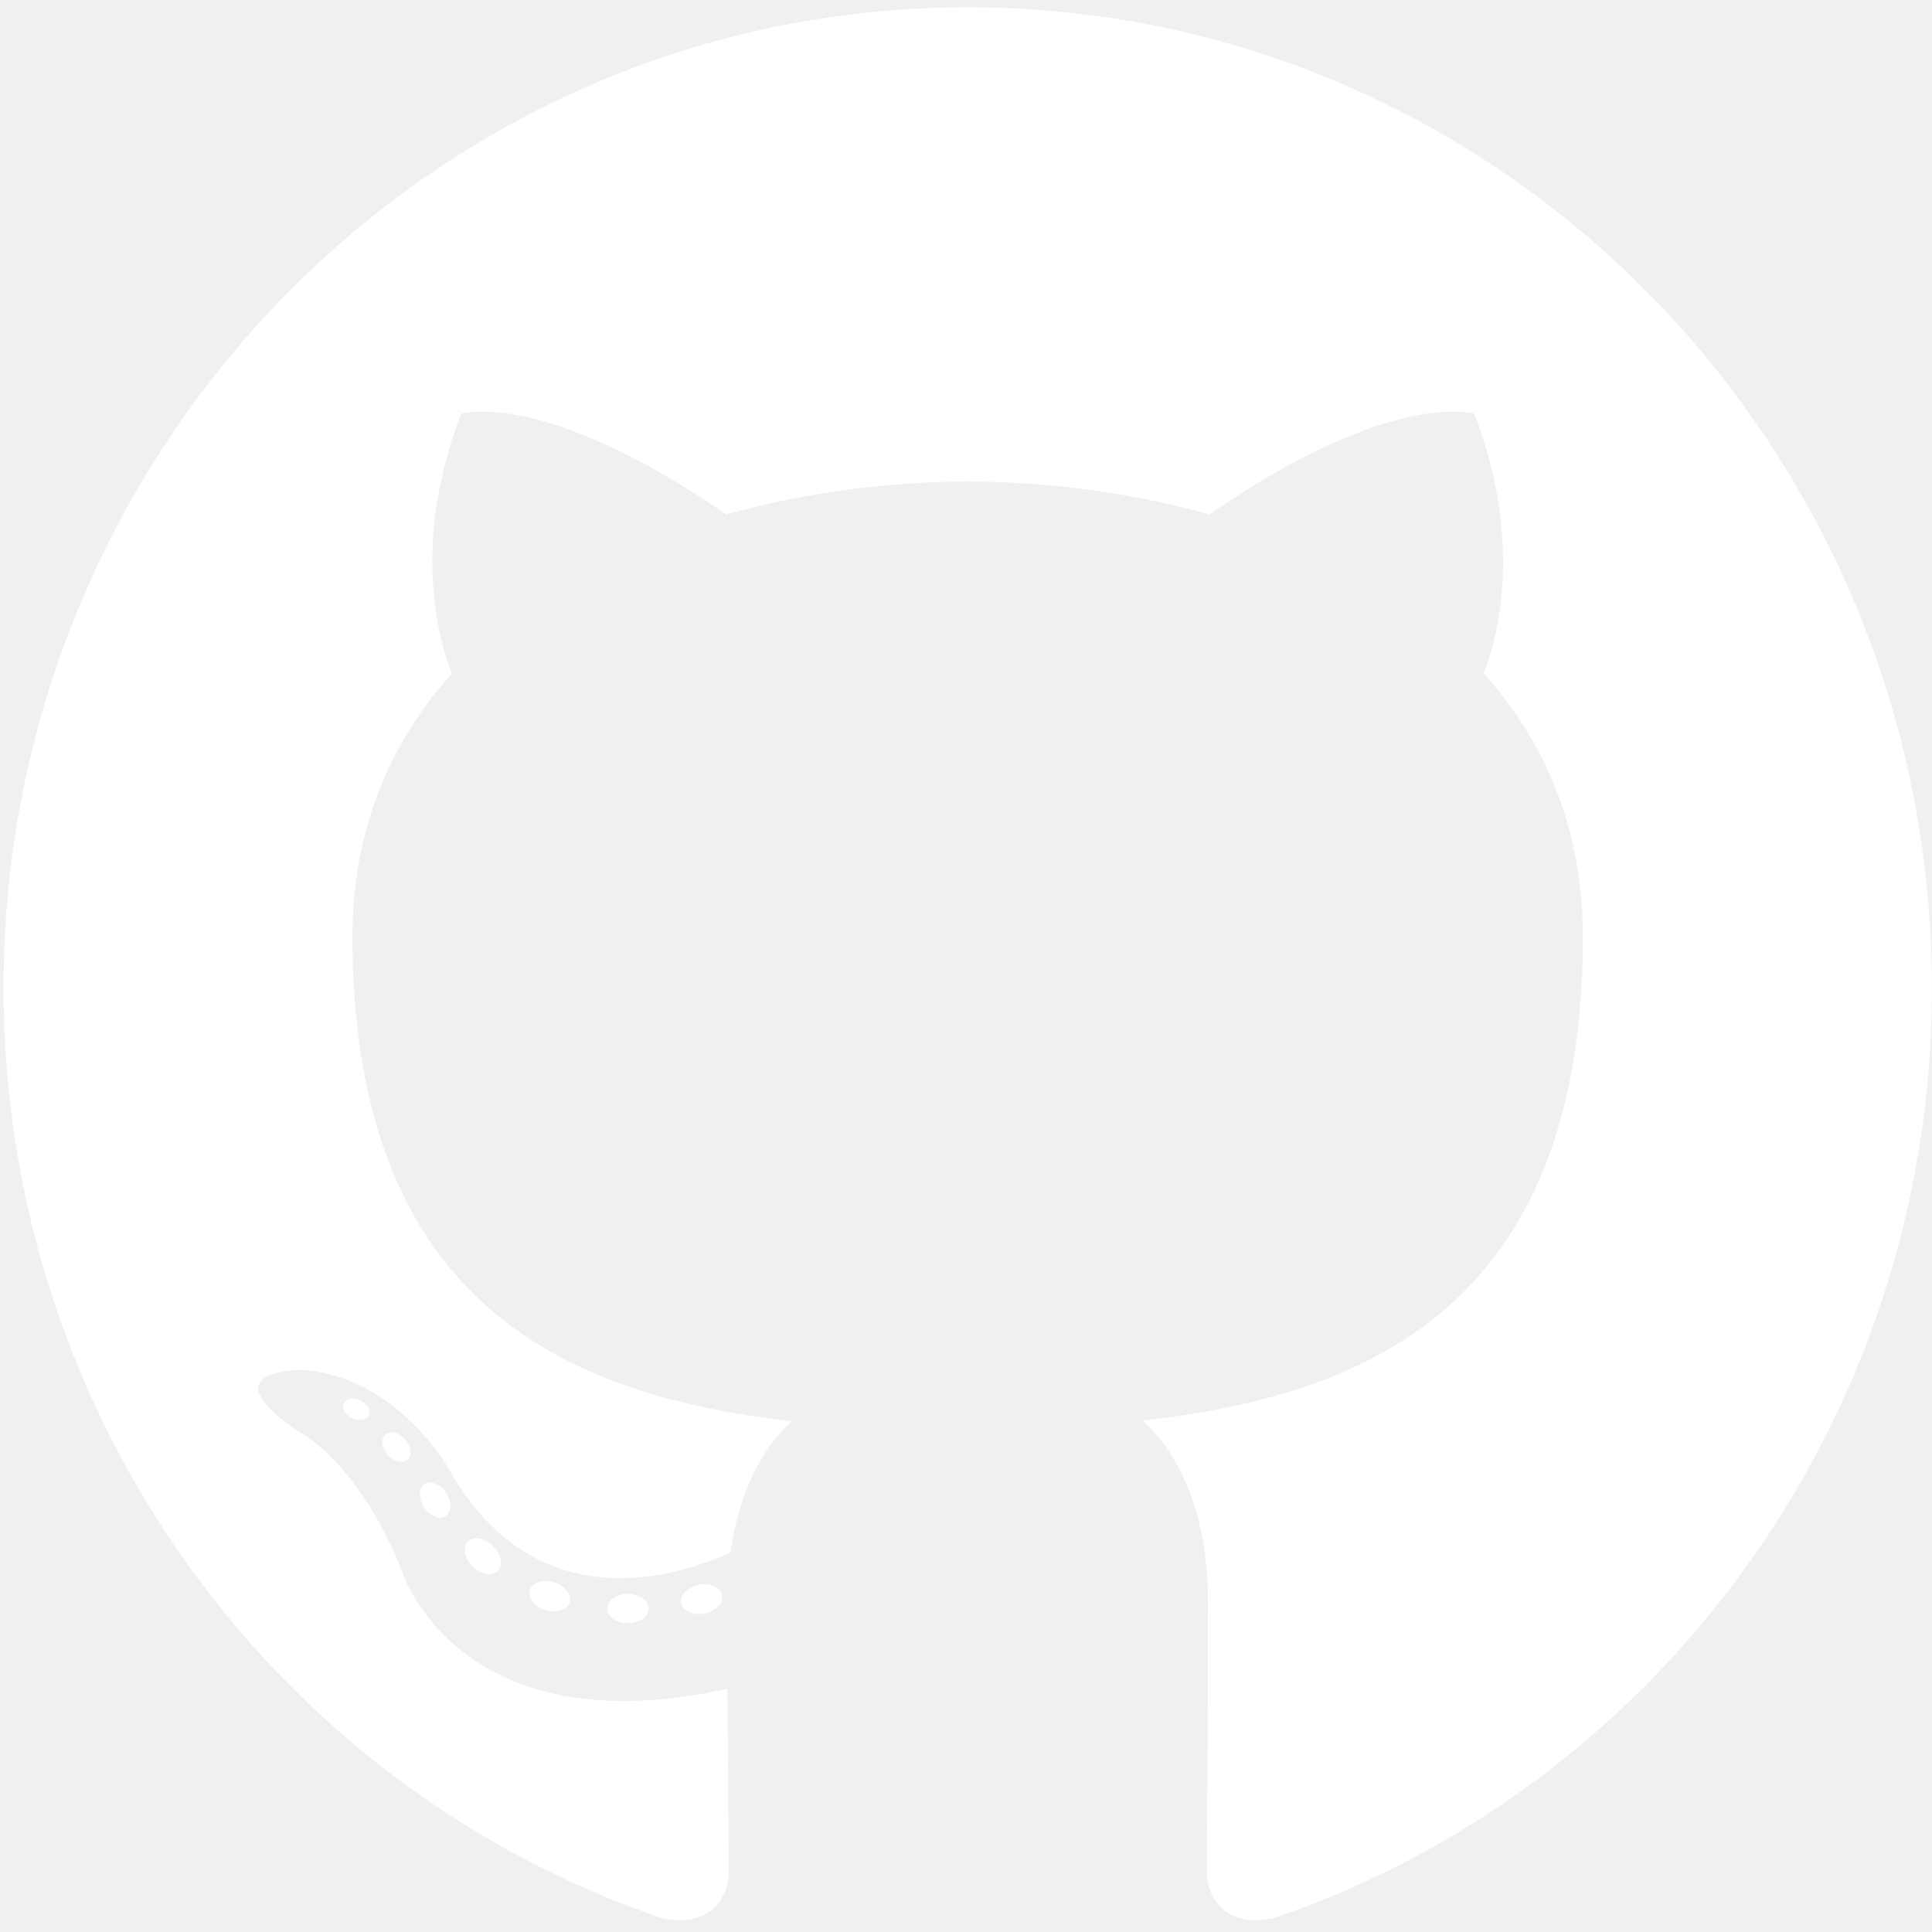
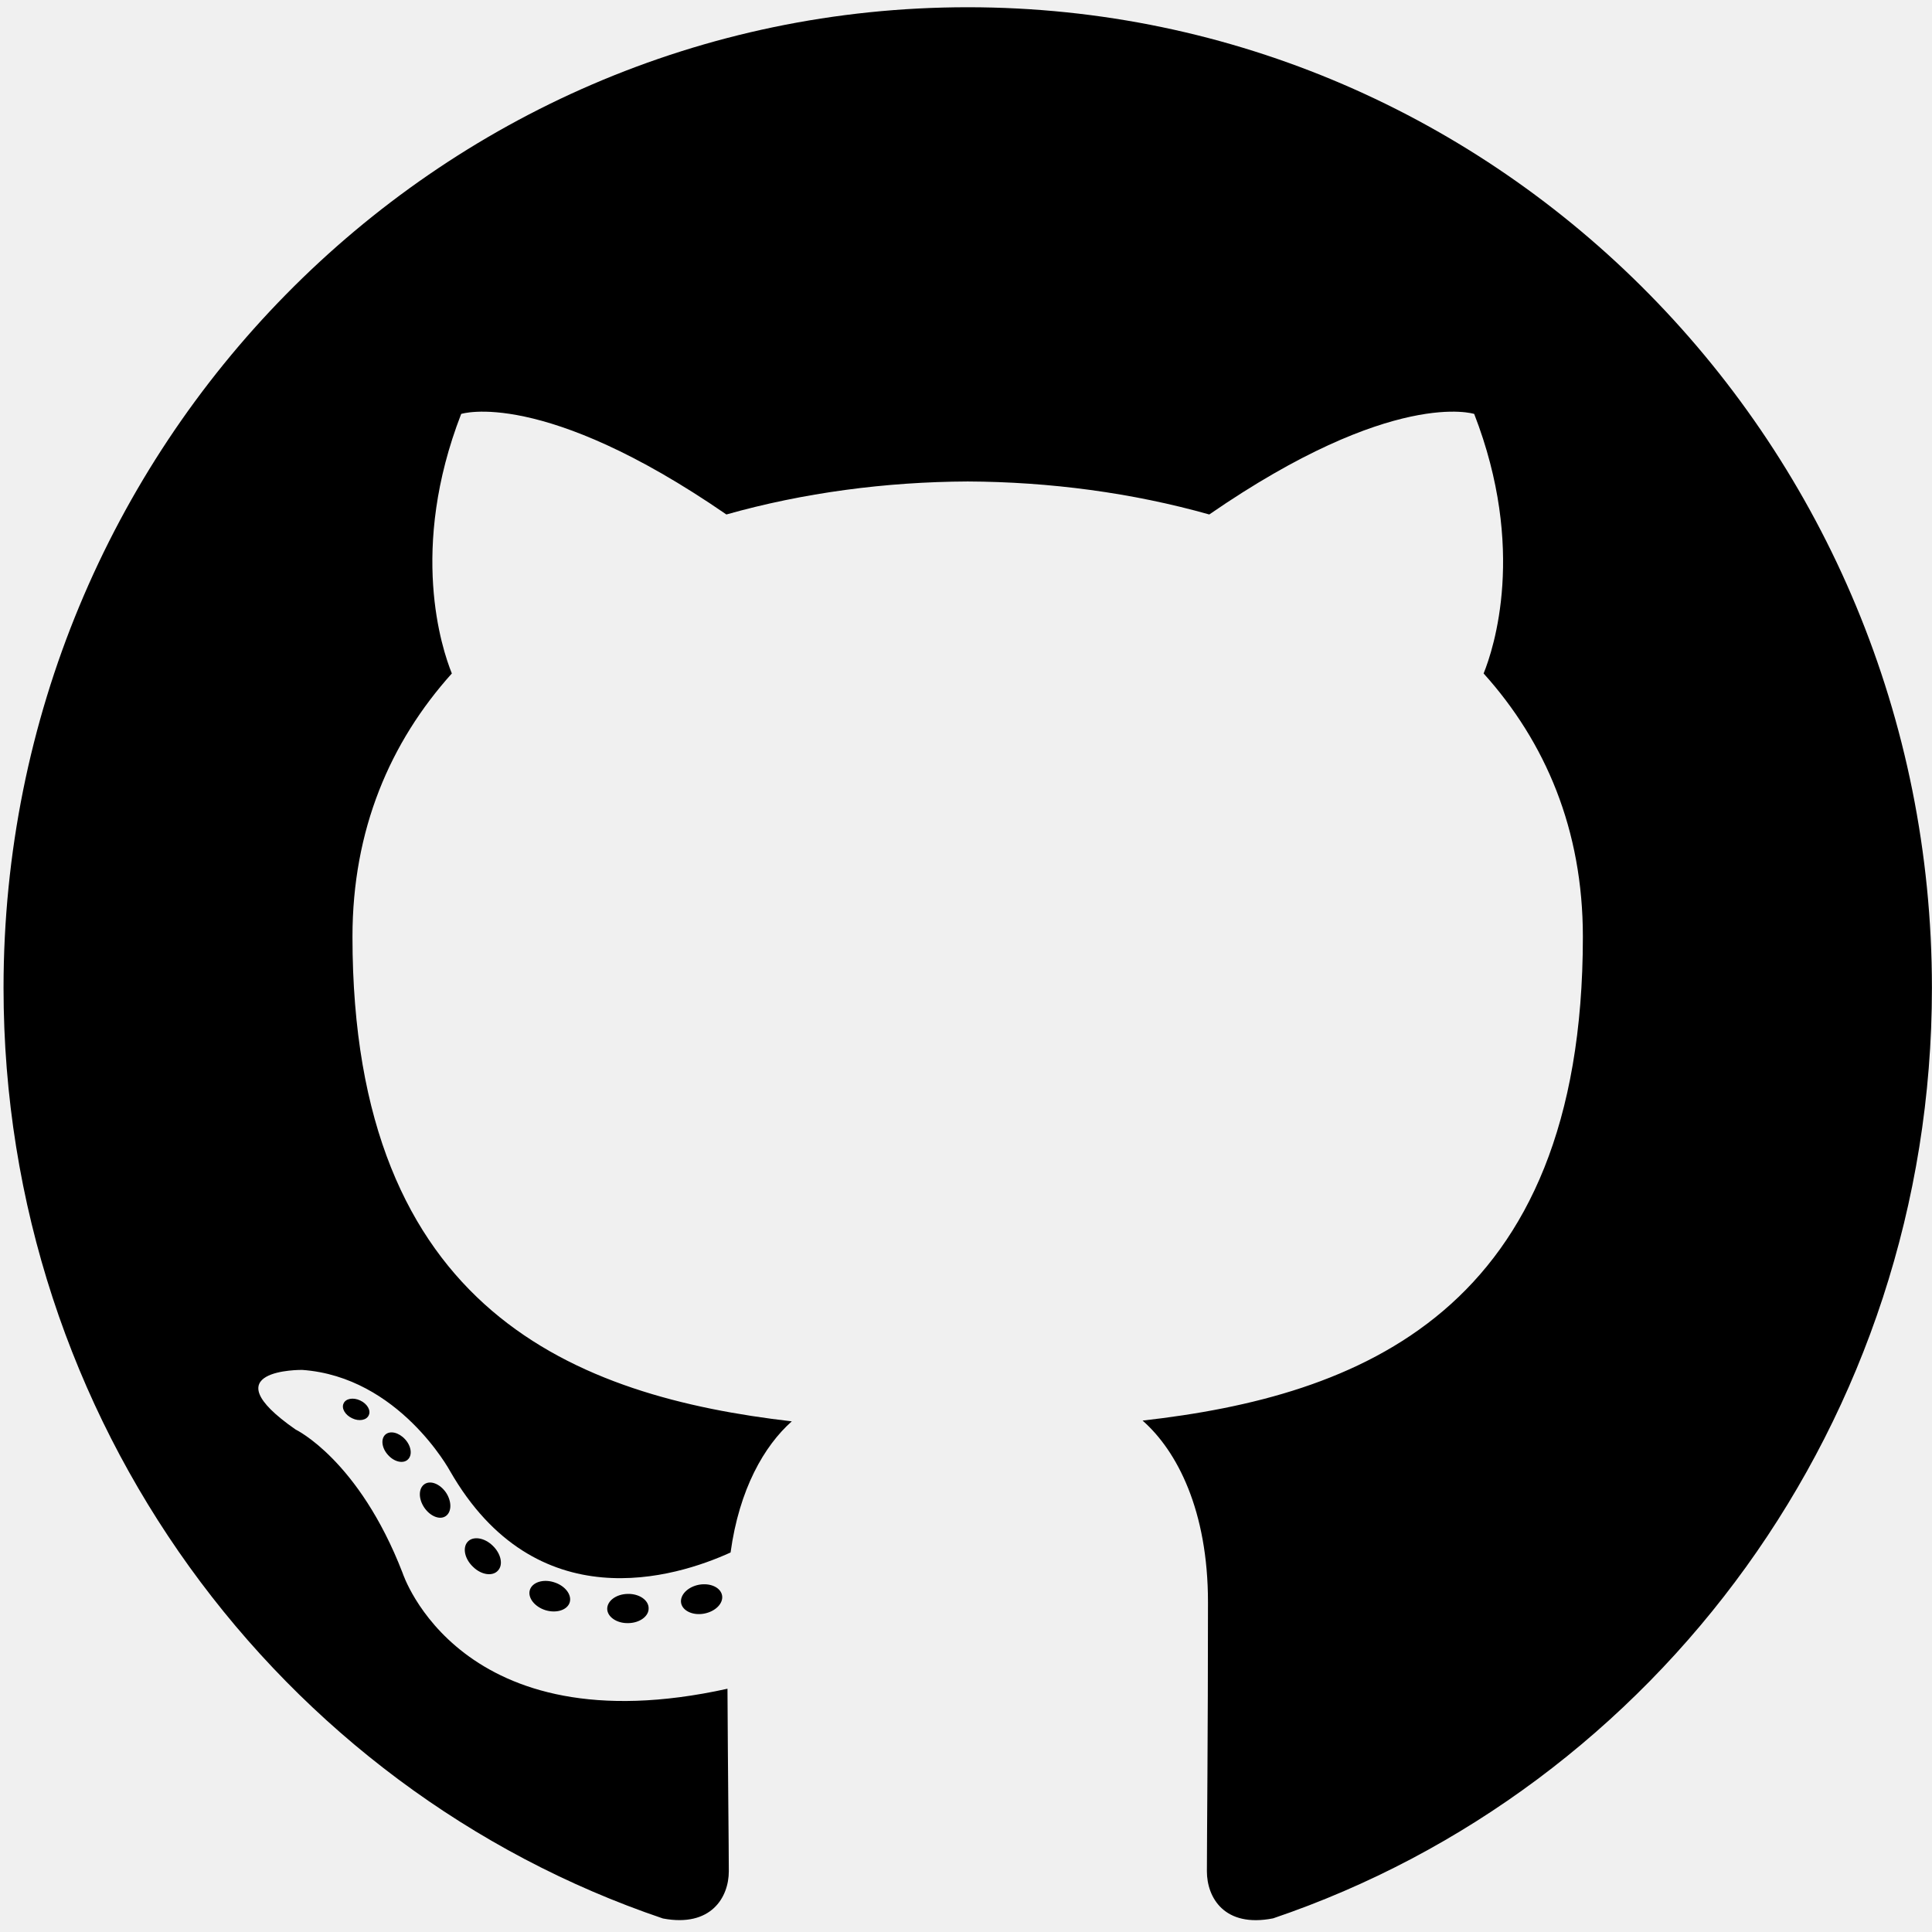
<svg xmlns="http://www.w3.org/2000/svg" width="48" height="48" viewBox="0 0 48 48" fill="none">
-   <path d="M24.043 0.18C10.815 0.18 0.088 11.088 0.088 24.544C0.088 35.31 6.952 44.443 16.47 47.664C17.667 47.89 18.107 47.136 18.107 46.492C18.107 45.911 18.084 43.992 18.074 41.956C11.41 43.43 10.003 39.081 10.003 39.081C8.914 36.265 7.344 35.516 7.344 35.516C5.17 34.004 7.507 34.035 7.507 34.035C9.913 34.206 11.18 36.546 11.18 36.546C13.316 40.271 16.784 39.194 18.151 38.571C18.366 36.997 18.987 35.921 19.672 35.313C14.351 34.697 8.757 32.608 8.757 23.272C8.757 20.612 9.693 18.438 11.226 16.732C10.977 16.118 10.157 13.64 11.458 10.284C11.458 10.284 13.469 9.629 18.047 12.782C19.958 12.242 22.007 11.971 24.043 11.962C26.079 11.971 28.13 12.242 30.044 12.782C34.617 9.629 36.626 10.284 36.626 10.284C37.929 13.64 37.109 16.118 36.86 16.732C38.396 18.438 39.326 20.612 39.326 23.272C39.326 32.63 33.722 34.691 28.387 35.294C29.247 36.05 30.012 37.533 30.012 39.806C30.012 43.066 29.985 45.689 29.985 46.492C29.985 47.141 30.416 47.9 31.63 47.661C41.143 44.436 47.998 35.306 47.998 24.544C47.998 11.088 37.273 0.18 24.043 0.18Z" fill="white" />
-   <path d="M9.161 35.162C9.108 35.284 8.921 35.32 8.75 35.237C8.577 35.157 8.479 34.992 8.535 34.871C8.587 34.746 8.774 34.712 8.948 34.794C9.122 34.874 9.221 35.041 9.161 35.162Z" fill="white" />
-   <path d="M10.131 36.263C10.017 36.371 9.794 36.321 9.642 36.15C9.485 35.981 9.456 35.753 9.572 35.644C9.69 35.536 9.906 35.587 10.063 35.757C10.22 35.928 10.251 36.154 10.131 36.263Z" fill="white" />
-   <path d="M11.076 37.666C10.929 37.77 10.689 37.673 10.541 37.456C10.394 37.239 10.394 36.98 10.544 36.875C10.693 36.771 10.929 36.865 11.079 37.08C11.226 37.3 11.226 37.56 11.076 37.666Z" fill="white" />
-   <path d="M12.37 39.022C12.238 39.169 11.959 39.13 11.754 38.929C11.544 38.732 11.486 38.453 11.618 38.306C11.751 38.158 12.032 38.2 12.238 38.399C12.446 38.596 12.51 38.876 12.37 39.022Z" fill="white" />
-   <path d="M14.155 39.809C14.097 40 13.828 40.087 13.556 40.006C13.285 39.922 13.108 39.699 13.163 39.506C13.219 39.314 13.489 39.223 13.763 39.31C14.033 39.393 14.211 39.615 14.155 39.809Z" fill="white" />
-   <path d="M16.115 39.955C16.122 40.156 15.892 40.323 15.607 40.326C15.321 40.333 15.089 40.17 15.086 39.972C15.086 39.77 15.311 39.605 15.597 39.6C15.882 39.594 16.115 39.755 16.115 39.955Z" fill="white" />
-   <path d="M17.94 39.639C17.974 39.835 17.776 40.037 17.493 40.09C17.215 40.142 16.957 40.021 16.922 39.826C16.888 39.626 17.089 39.424 17.367 39.372C17.65 39.322 17.904 39.44 17.94 39.639Z" fill="white" />
+   <path d="M24.043 0.18C10.815 0.18 0.088 11.088 0.088 24.544C0.088 35.31 6.952 44.443 16.47 47.664C17.667 47.89 18.107 47.136 18.107 46.492C18.107 45.911 18.084 43.992 18.074 41.956C11.41 43.43 10.003 39.081 10.003 39.081C8.914 36.265 7.344 35.516 7.344 35.516C5.17 34.004 7.507 34.035 7.507 34.035C9.913 34.206 11.18 36.546 11.18 36.546C13.316 40.271 16.784 39.194 18.151 38.571C18.366 36.997 18.987 35.921 19.672 35.313C14.351 34.697 8.757 32.608 8.757 23.272C8.757 20.612 9.693 18.438 11.226 16.732C10.977 16.118 10.157 13.64 11.458 10.284C11.458 10.284 13.469 9.629 18.047 12.782C19.958 12.242 22.007 11.971 24.043 11.962C26.079 11.971 28.13 12.242 30.044 12.782C34.617 9.629 36.626 10.284 36.626 10.284C37.929 13.64 37.109 16.118 36.86 16.732C38.396 18.438 39.326 20.612 39.326 23.272C39.326 32.63 33.722 34.691 28.387 35.294C29.247 36.05 30.012 37.533 30.012 39.806C30.012 43.066 29.985 45.689 29.985 46.492C29.985 47.141 30.416 47.9 31.63 47.661C41.143 44.436 47.998 35.306 47.998 24.544C47.998 11.088 37.273 0.18 24.043 0.18Z" fill="black" />
+   <path d="M9.161 35.162C9.108 35.284 8.921 35.32 8.75 35.237C8.577 35.157 8.479 34.992 8.535 34.871C8.587 34.746 8.774 34.712 8.948 34.794C9.122 34.874 9.221 35.041 9.161 35.162Z" fill="black" />
+   <path d="M10.131 36.263C10.017 36.371 9.794 36.321 9.642 36.15C9.485 35.981 9.456 35.753 9.572 35.644C9.69 35.536 9.906 35.587 10.063 35.757C10.22 35.928 10.251 36.154 10.131 36.263Z" fill="black" />
+   <path d="M11.076 37.666C10.929 37.77 10.689 37.673 10.541 37.456C10.394 37.239 10.394 36.98 10.544 36.875C10.693 36.771 10.929 36.865 11.079 37.08C11.226 37.3 11.226 37.56 11.076 37.666Z" fill="black" />
+   <path d="M12.37 39.022C12.238 39.169 11.959 39.13 11.754 38.929C11.544 38.732 11.486 38.453 11.618 38.306C11.751 38.158 12.032 38.2 12.238 38.399C12.446 38.596 12.51 38.876 12.37 39.022Z" fill="black" />
+   <path d="M14.155 39.809C14.097 40 13.828 40.087 13.556 40.006C13.285 39.922 13.108 39.699 13.163 39.506C13.219 39.314 13.489 39.223 13.763 39.31C14.033 39.393 14.211 39.615 14.155 39.809Z" fill="black" />
+   <path d="M16.115 39.955C16.122 40.156 15.892 40.323 15.607 40.326C15.321 40.333 15.089 40.17 15.086 39.972C15.086 39.77 15.311 39.605 15.597 39.6C15.882 39.594 16.115 39.755 16.115 39.955Z" fill="black" />
+   <path d="M17.94 39.639C17.974 39.835 17.776 40.037 17.493 40.09C17.215 40.142 16.957 40.021 16.922 39.826C16.888 39.626 17.089 39.424 17.367 39.372C17.65 39.322 17.904 39.44 17.94 39.639Z" fill="black" />
</svg>
